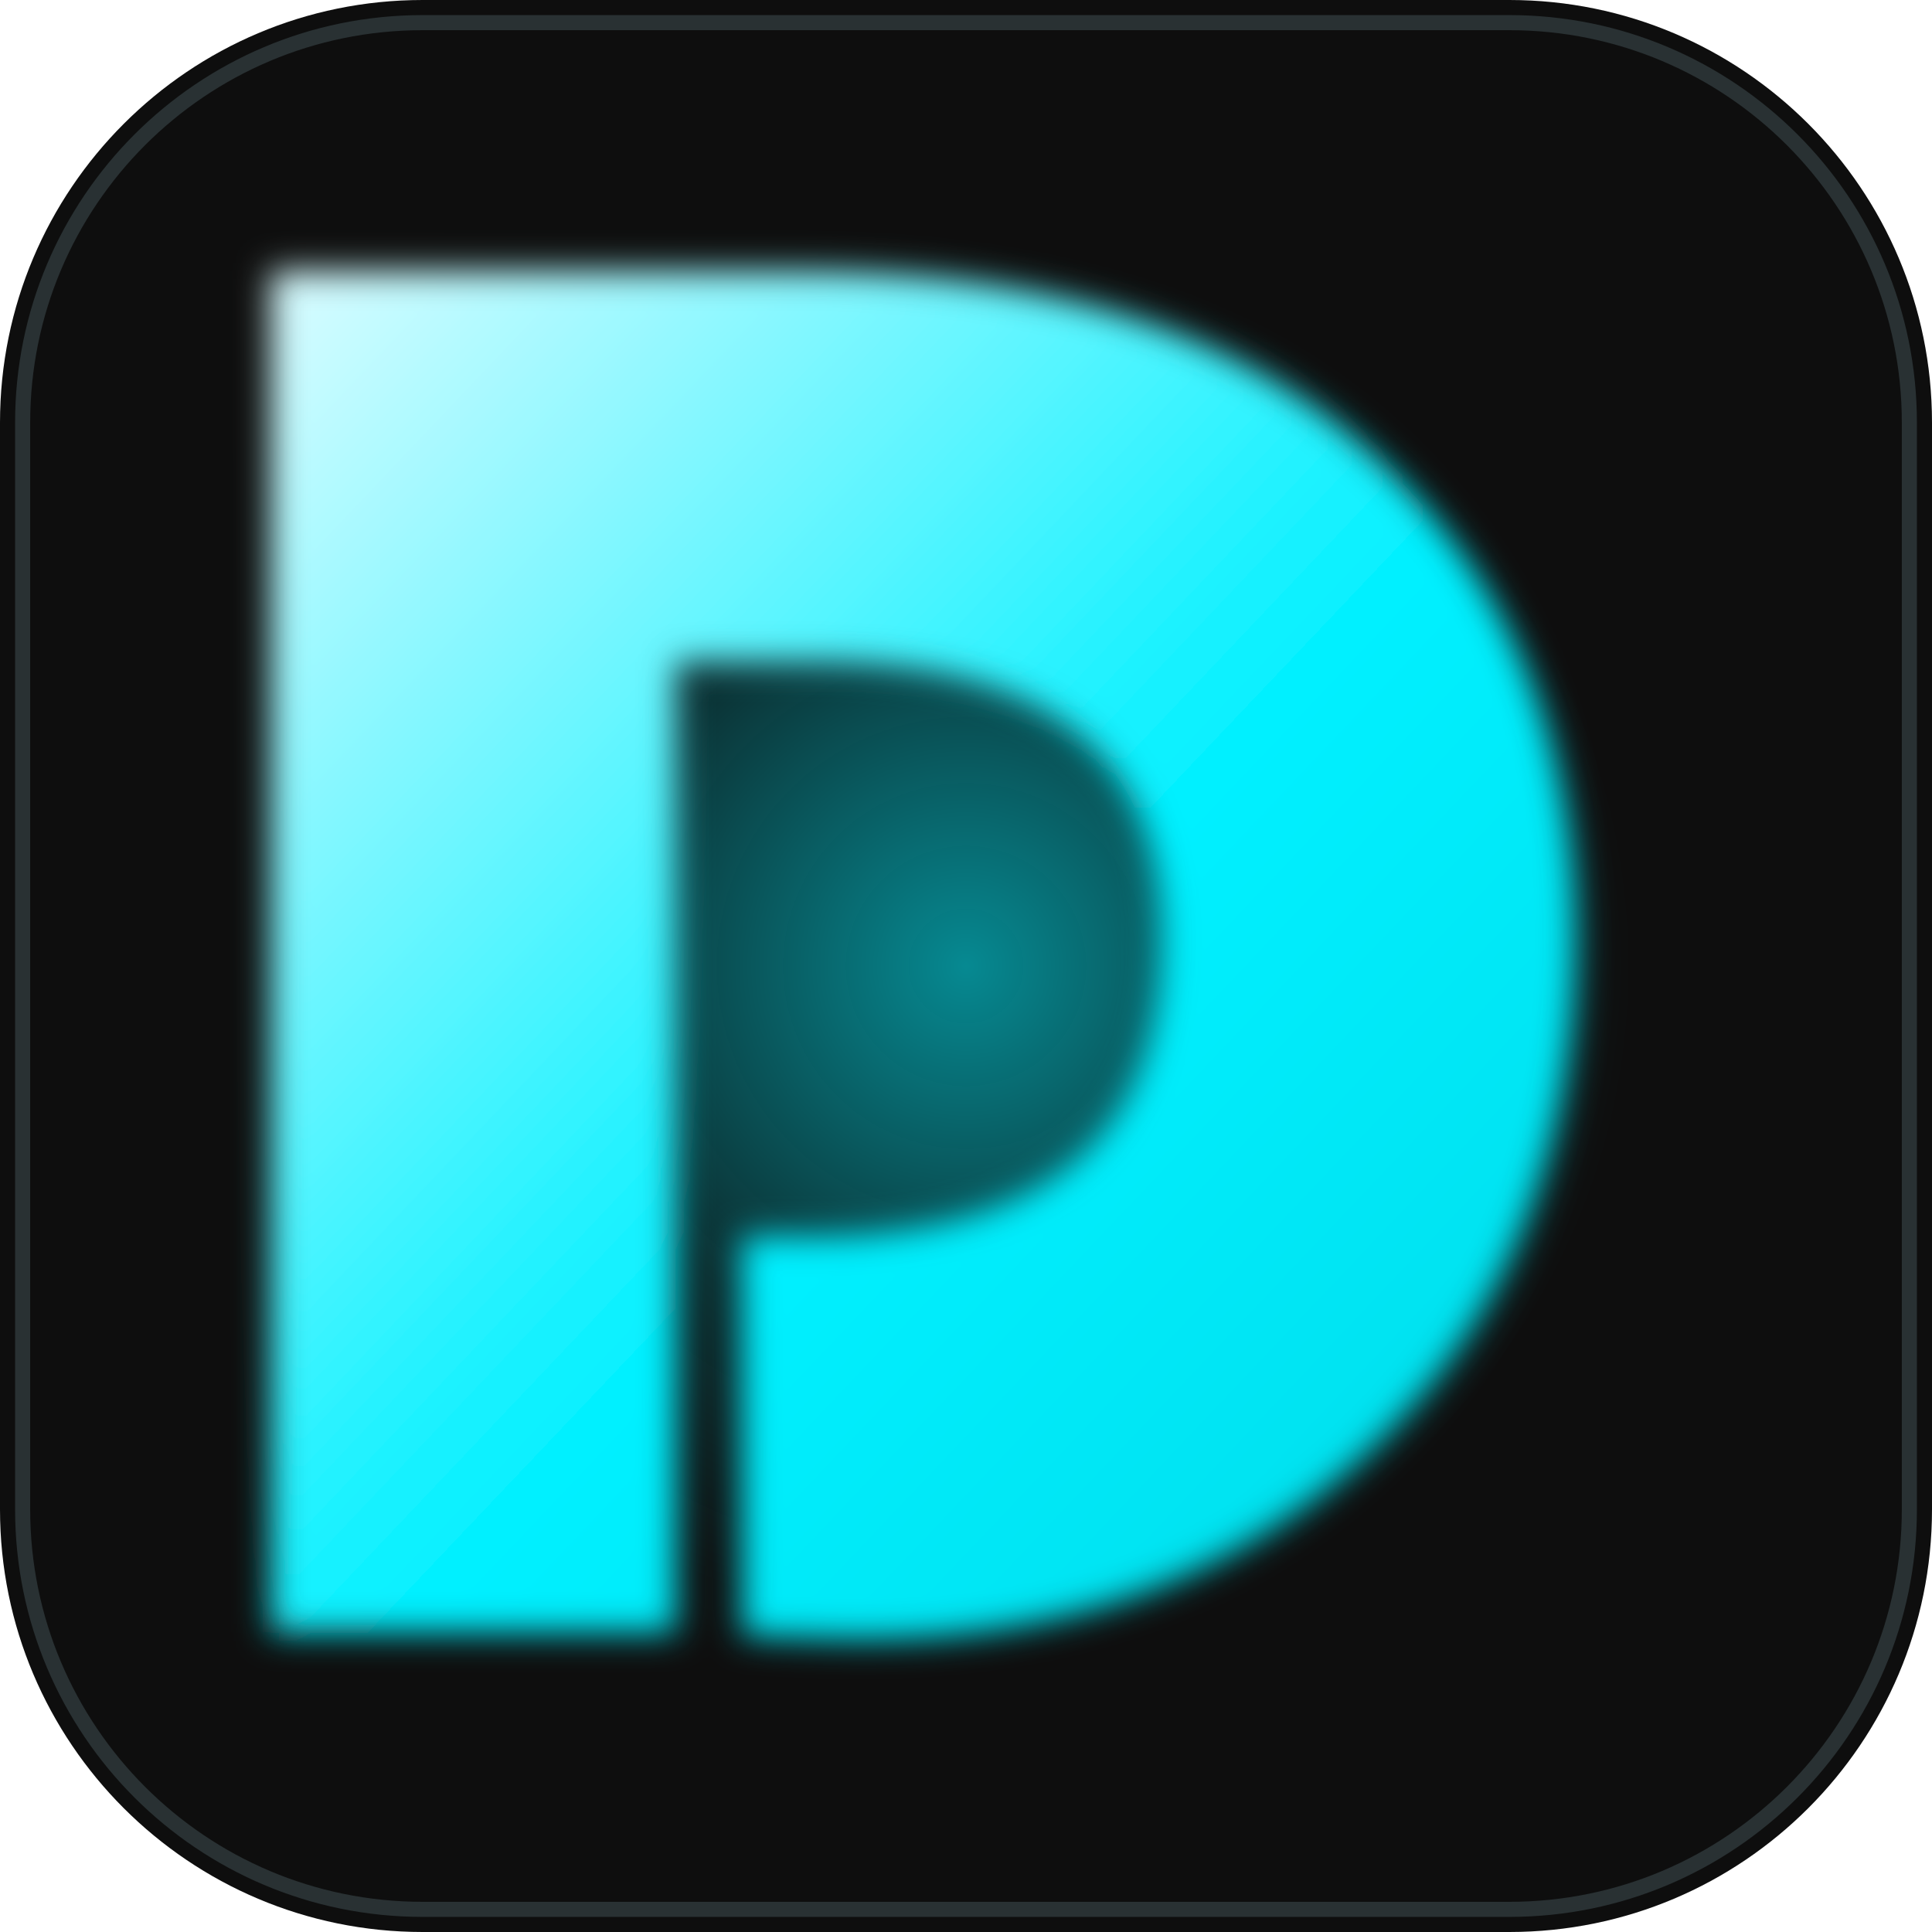
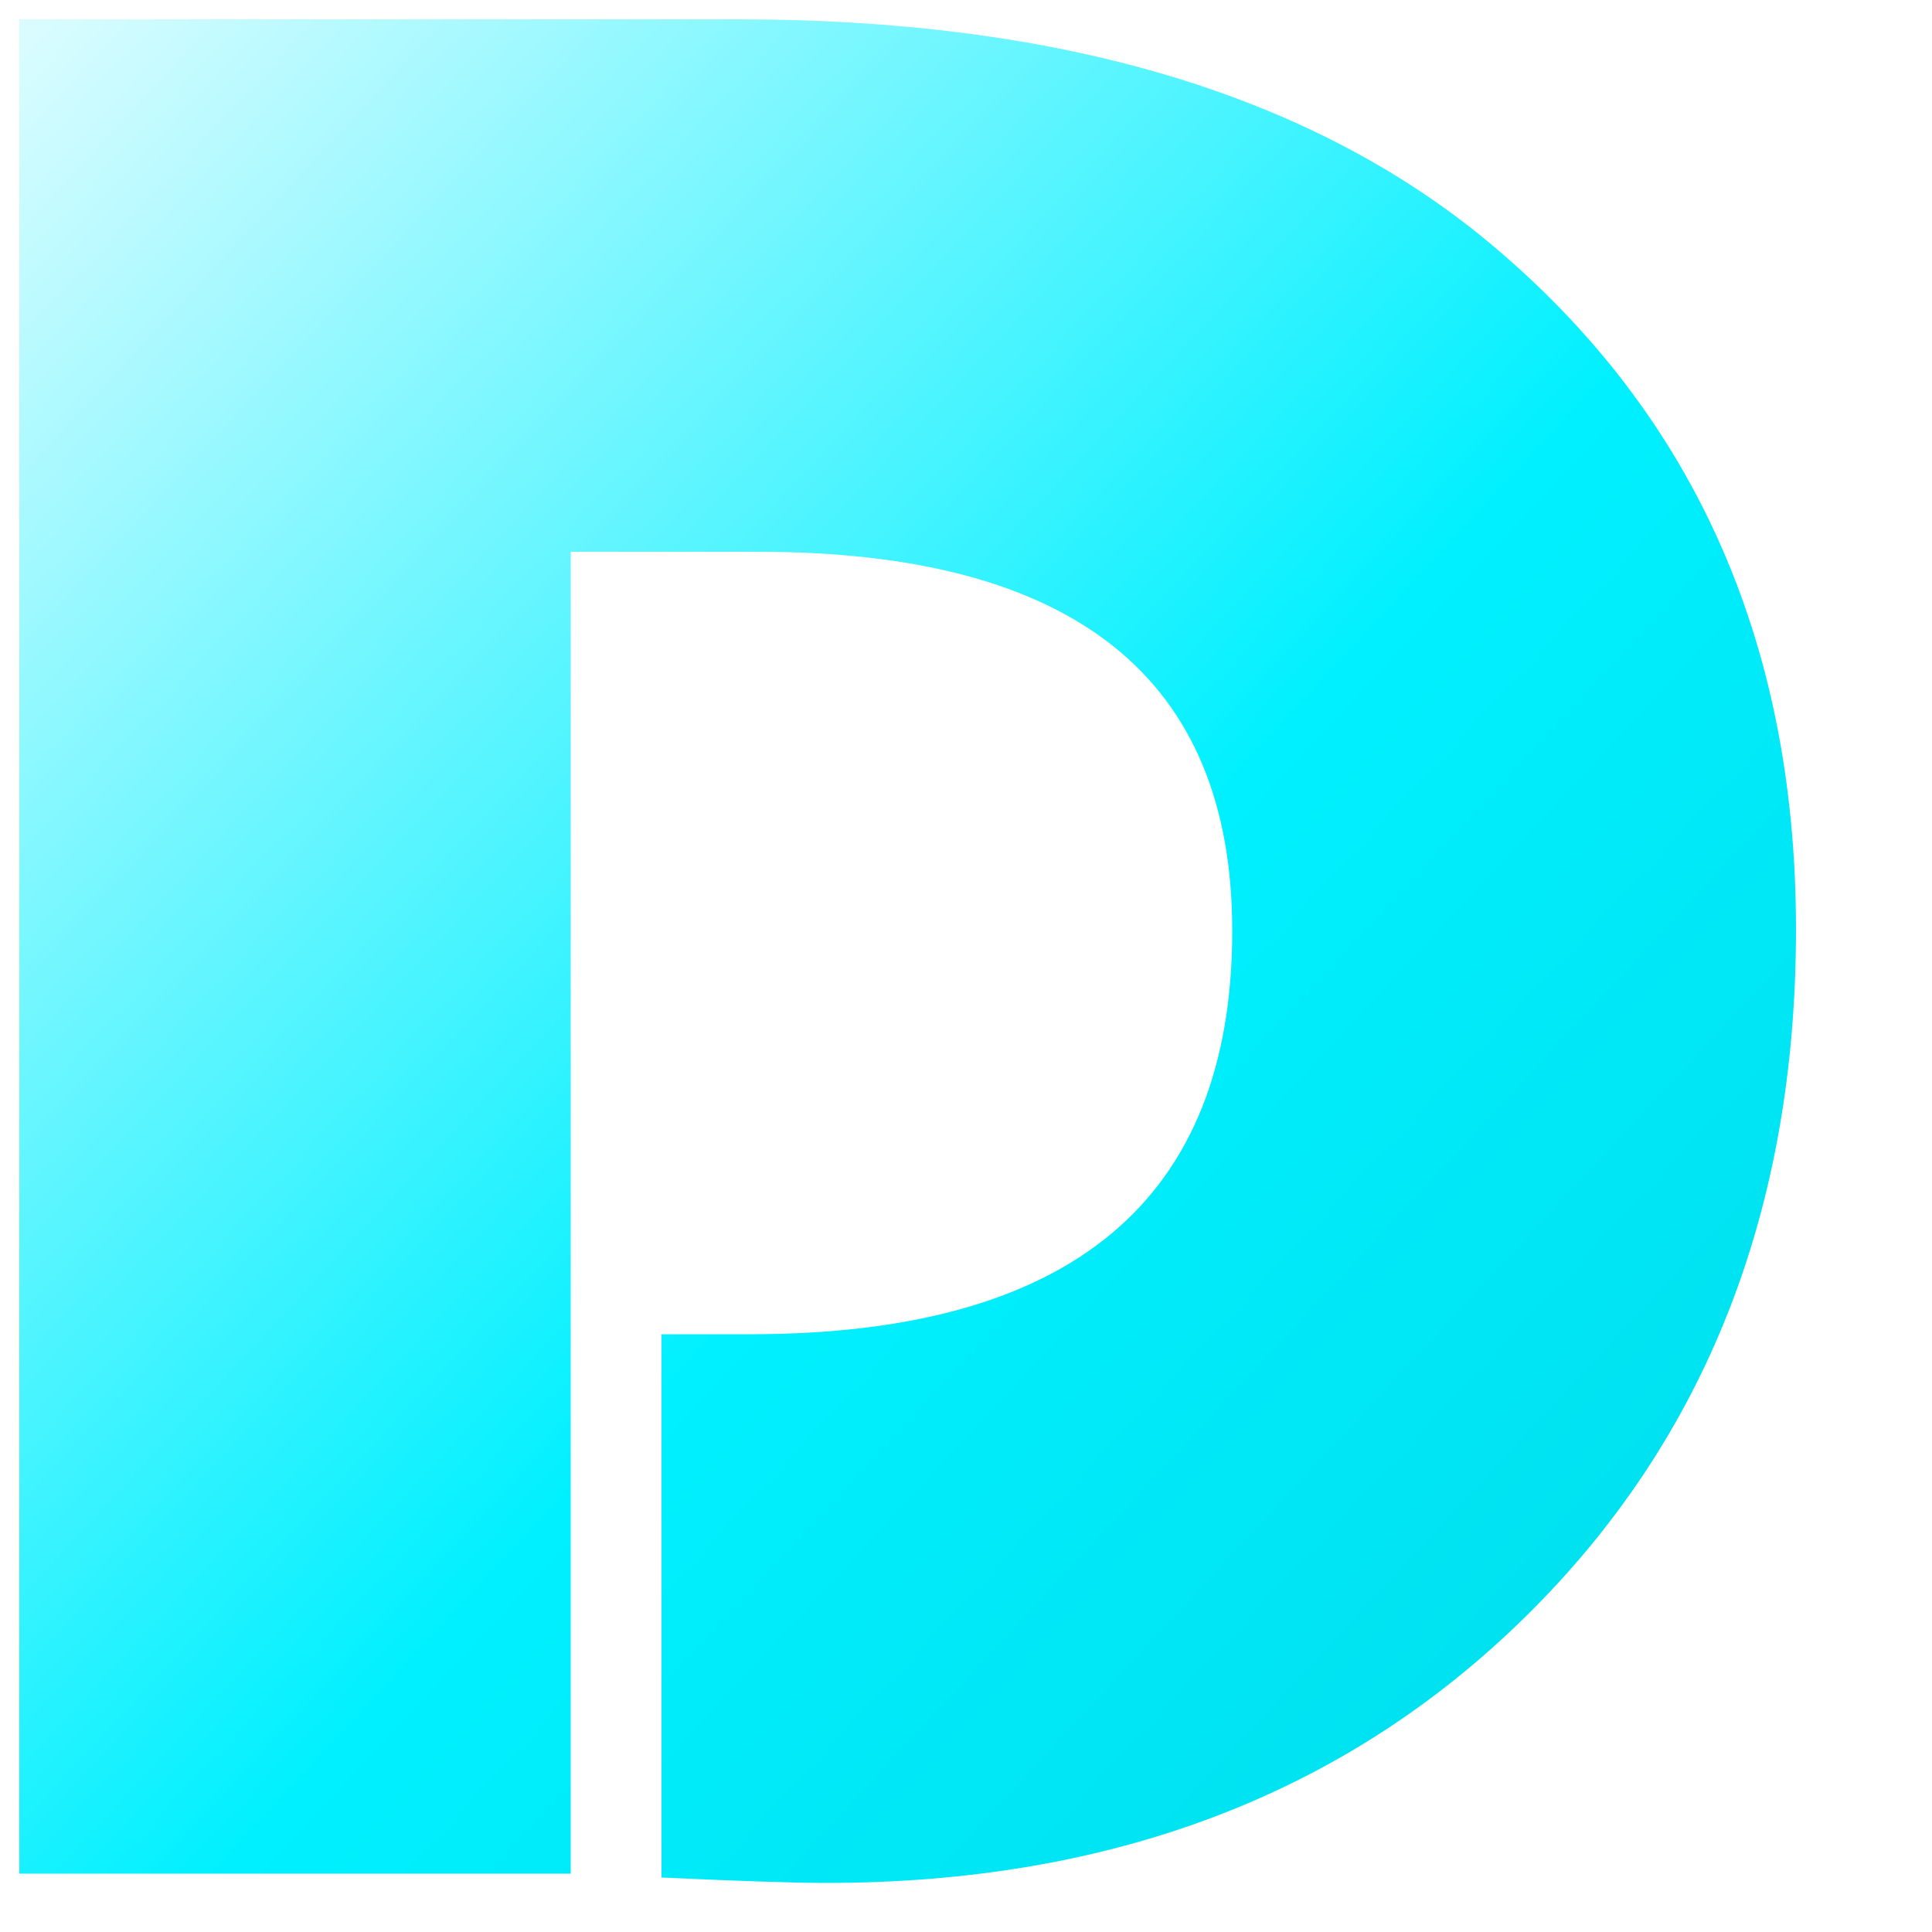
- <svg xmlns="http://www.w3.org/2000/svg" width="64" height="64" viewBox="0 0 64 64">
+ <svg xmlns="http://www.w3.org/2000/svg" width="64" height="64" viewBox="0 0 50 50">
  <defs>
    <linearGradient id="d-grad" x1="0" y1="0" x2="1" y2="1">
      <stop offset="0%" stop-color="#dbfcff" />
      <stop offset="55%" stop-color="#00f0ff" />
      <stop offset="100%" stop-color="#00dbe9" />
    </linearGradient>
-     <radialGradient id="d-glow" cx="0.5" cy="0.5" r="0.5">
-       <stop offset="0%" stop-color="#00dbe9" stop-opacity="0.6" />
-       <stop offset="60%" stop-color="#00dbe9" stop-opacity="0.15" />
-       <stop offset="100%" stop-color="#00dbe9" stop-opacity="0" />
-     </radialGradient>
-     <filter id="d-soft" x="-30%" y="-30%" width="160%" height="160%">
-       <feGaussianBlur stdDeviation="0.6" />
-     </filter>
  </defs>
-   <rect width="64" height="64" rx="14" fill="#0e0e0e" />
-   <rect x="0.75" y="0.75" width="62.5" height="62.5" rx="13.25" fill="none" stroke="#3b494b" stroke-opacity="0.6" stroke-width="0.5" />
-   <circle cx="32" cy="32" r="22" fill="url(#d-glow)" />
-   <g transform="translate(8.5 8.5) scale(0.94)">
-     <path fill="url(#d-grad)" filter="url(#d-soft)" d="M14.77,14.28V48.49H.5V.5H19.1Q31.33.5,38.26,6.05q8.22,6.65,8.22,18,0,10.9-7,17.79t-18.1,6.89c-.87,0-2.29-.05-4.26-.14V34.53h2.29q12.48,0,12.48-10.44,0-9.81-12.27-9.81Z" />
-   </g>
+   <path fill="url(#d-grad)" d="M14.77,14.28V48.49H.5V.5H19.1Q31.33.5,38.26,6.05q8.22,6.65,8.22,18,0,10.9-7,17.79t-18.1,6.89c-.87,0-2.29-.05-4.26-.14V34.53h2.29q12.48,0,12.48-10.44,0-9.81-12.27-9.81Z" />
</svg>
